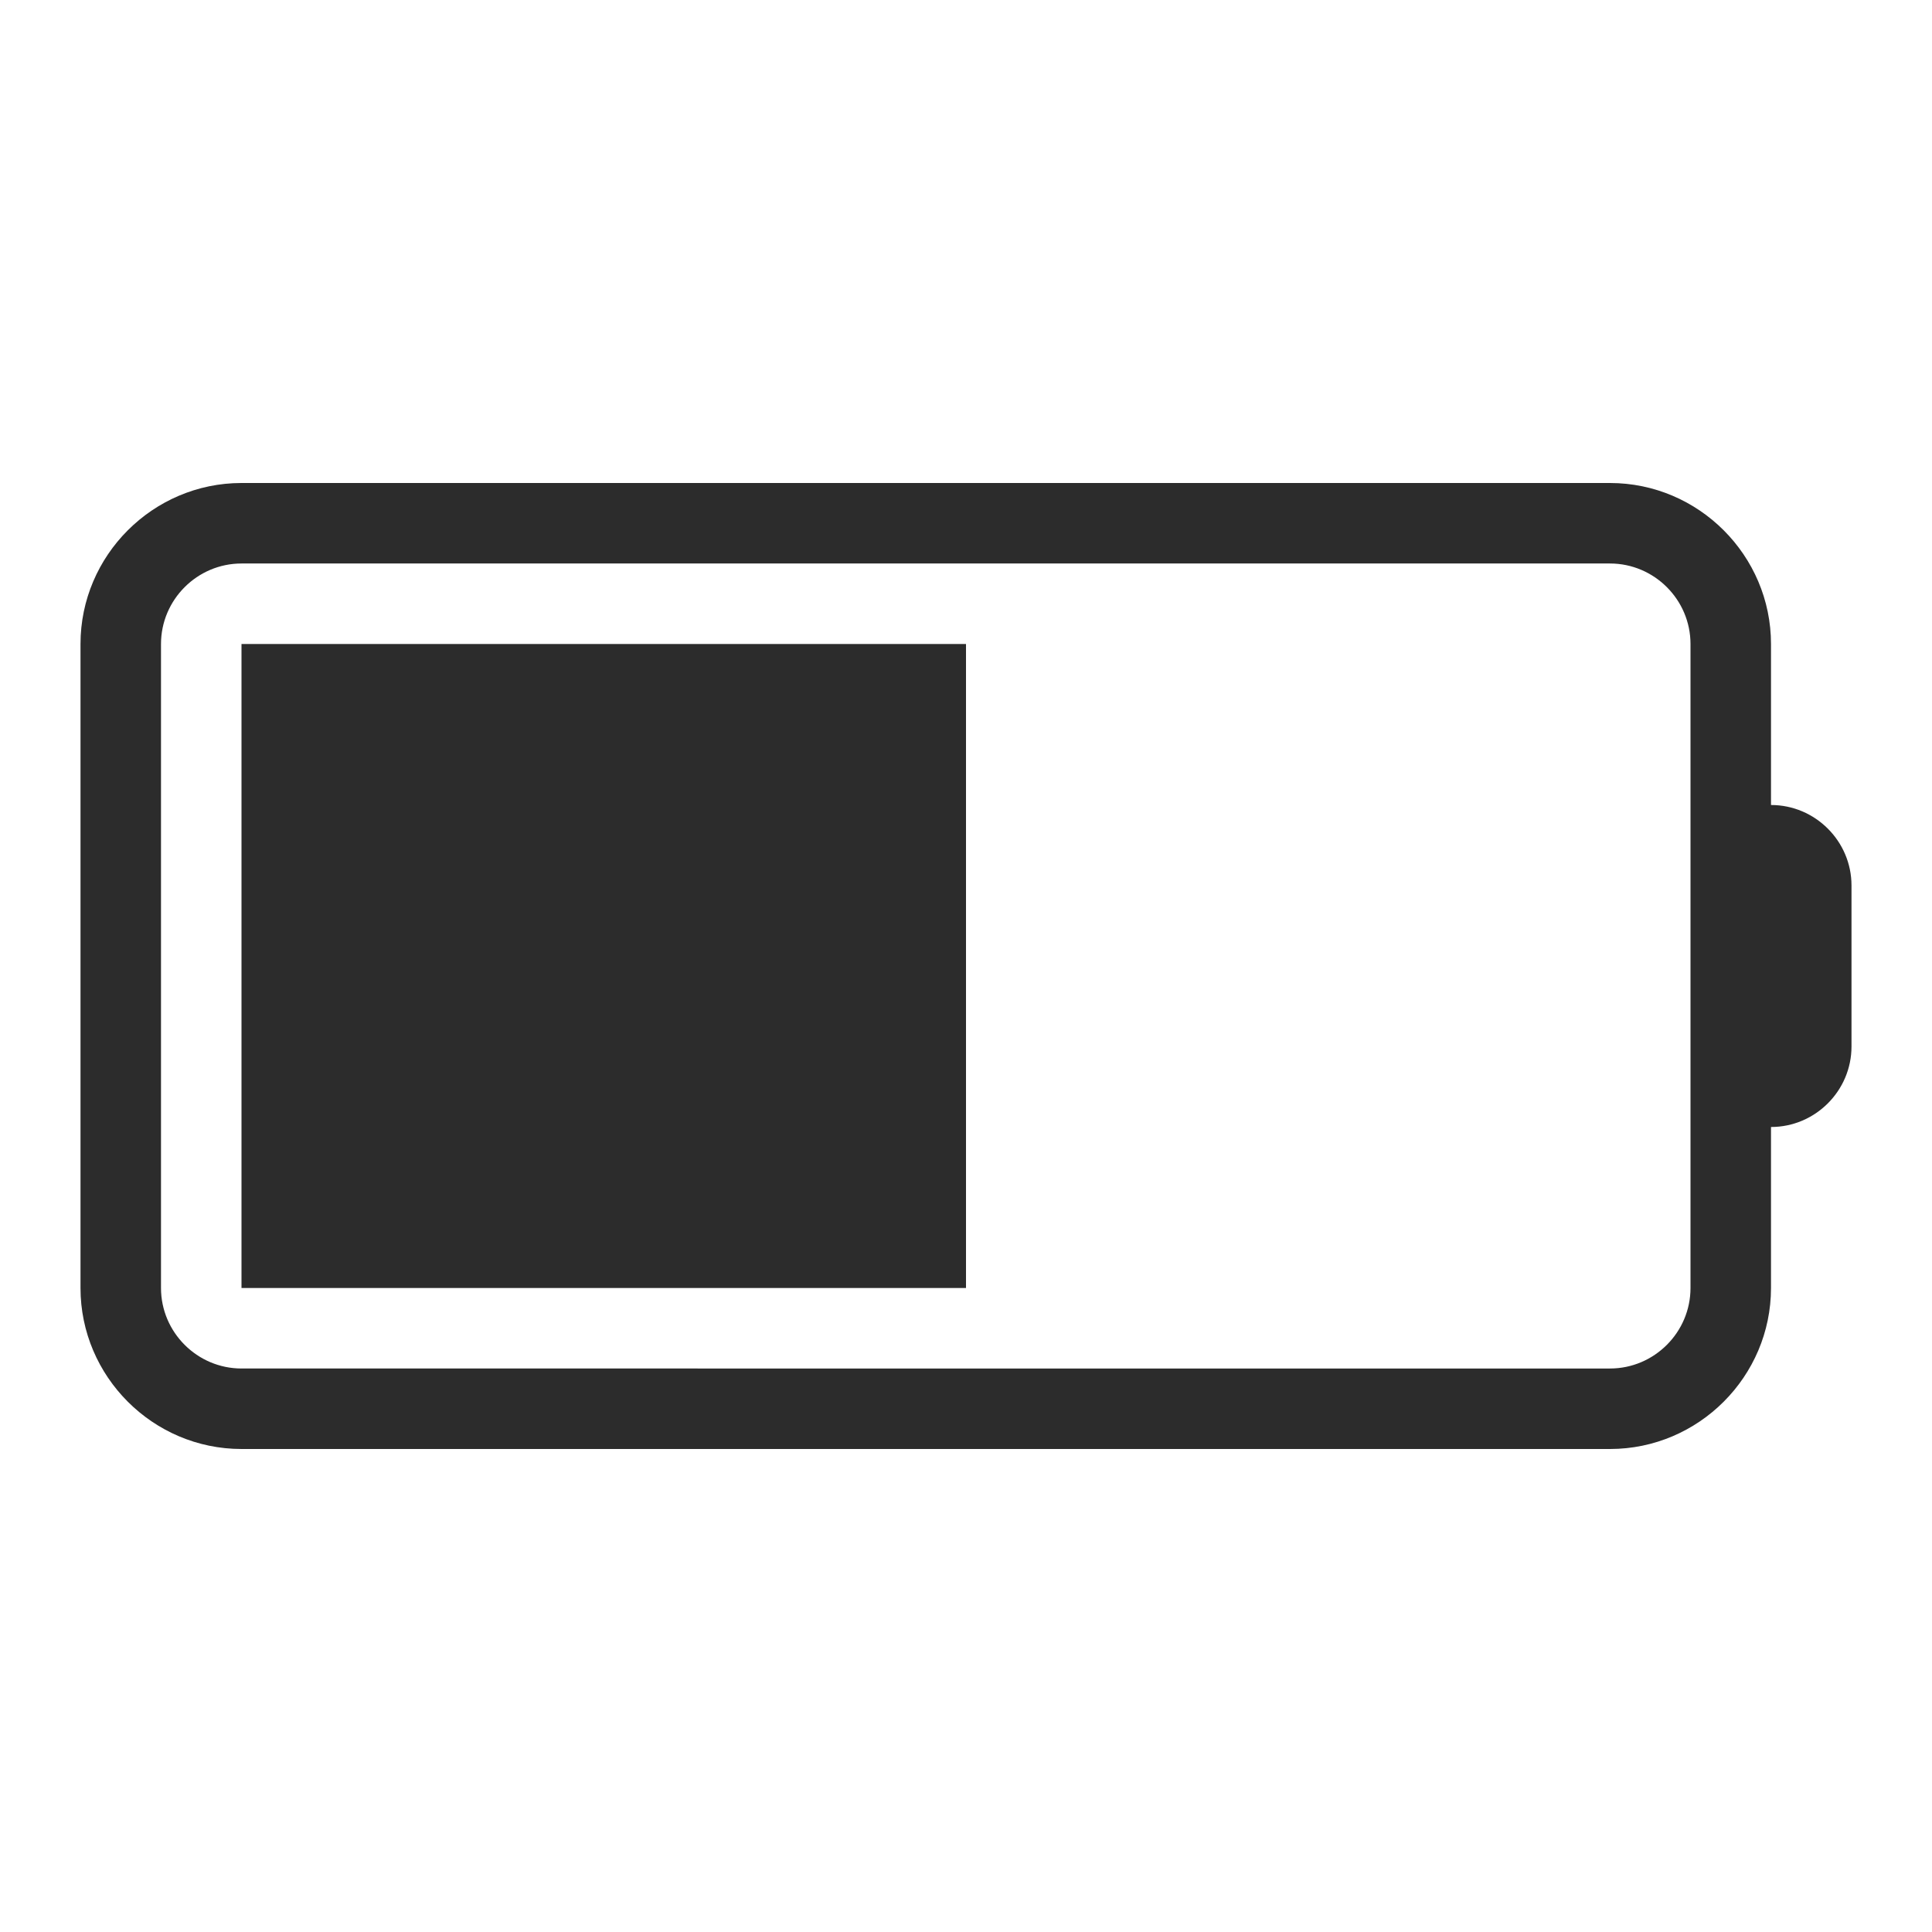
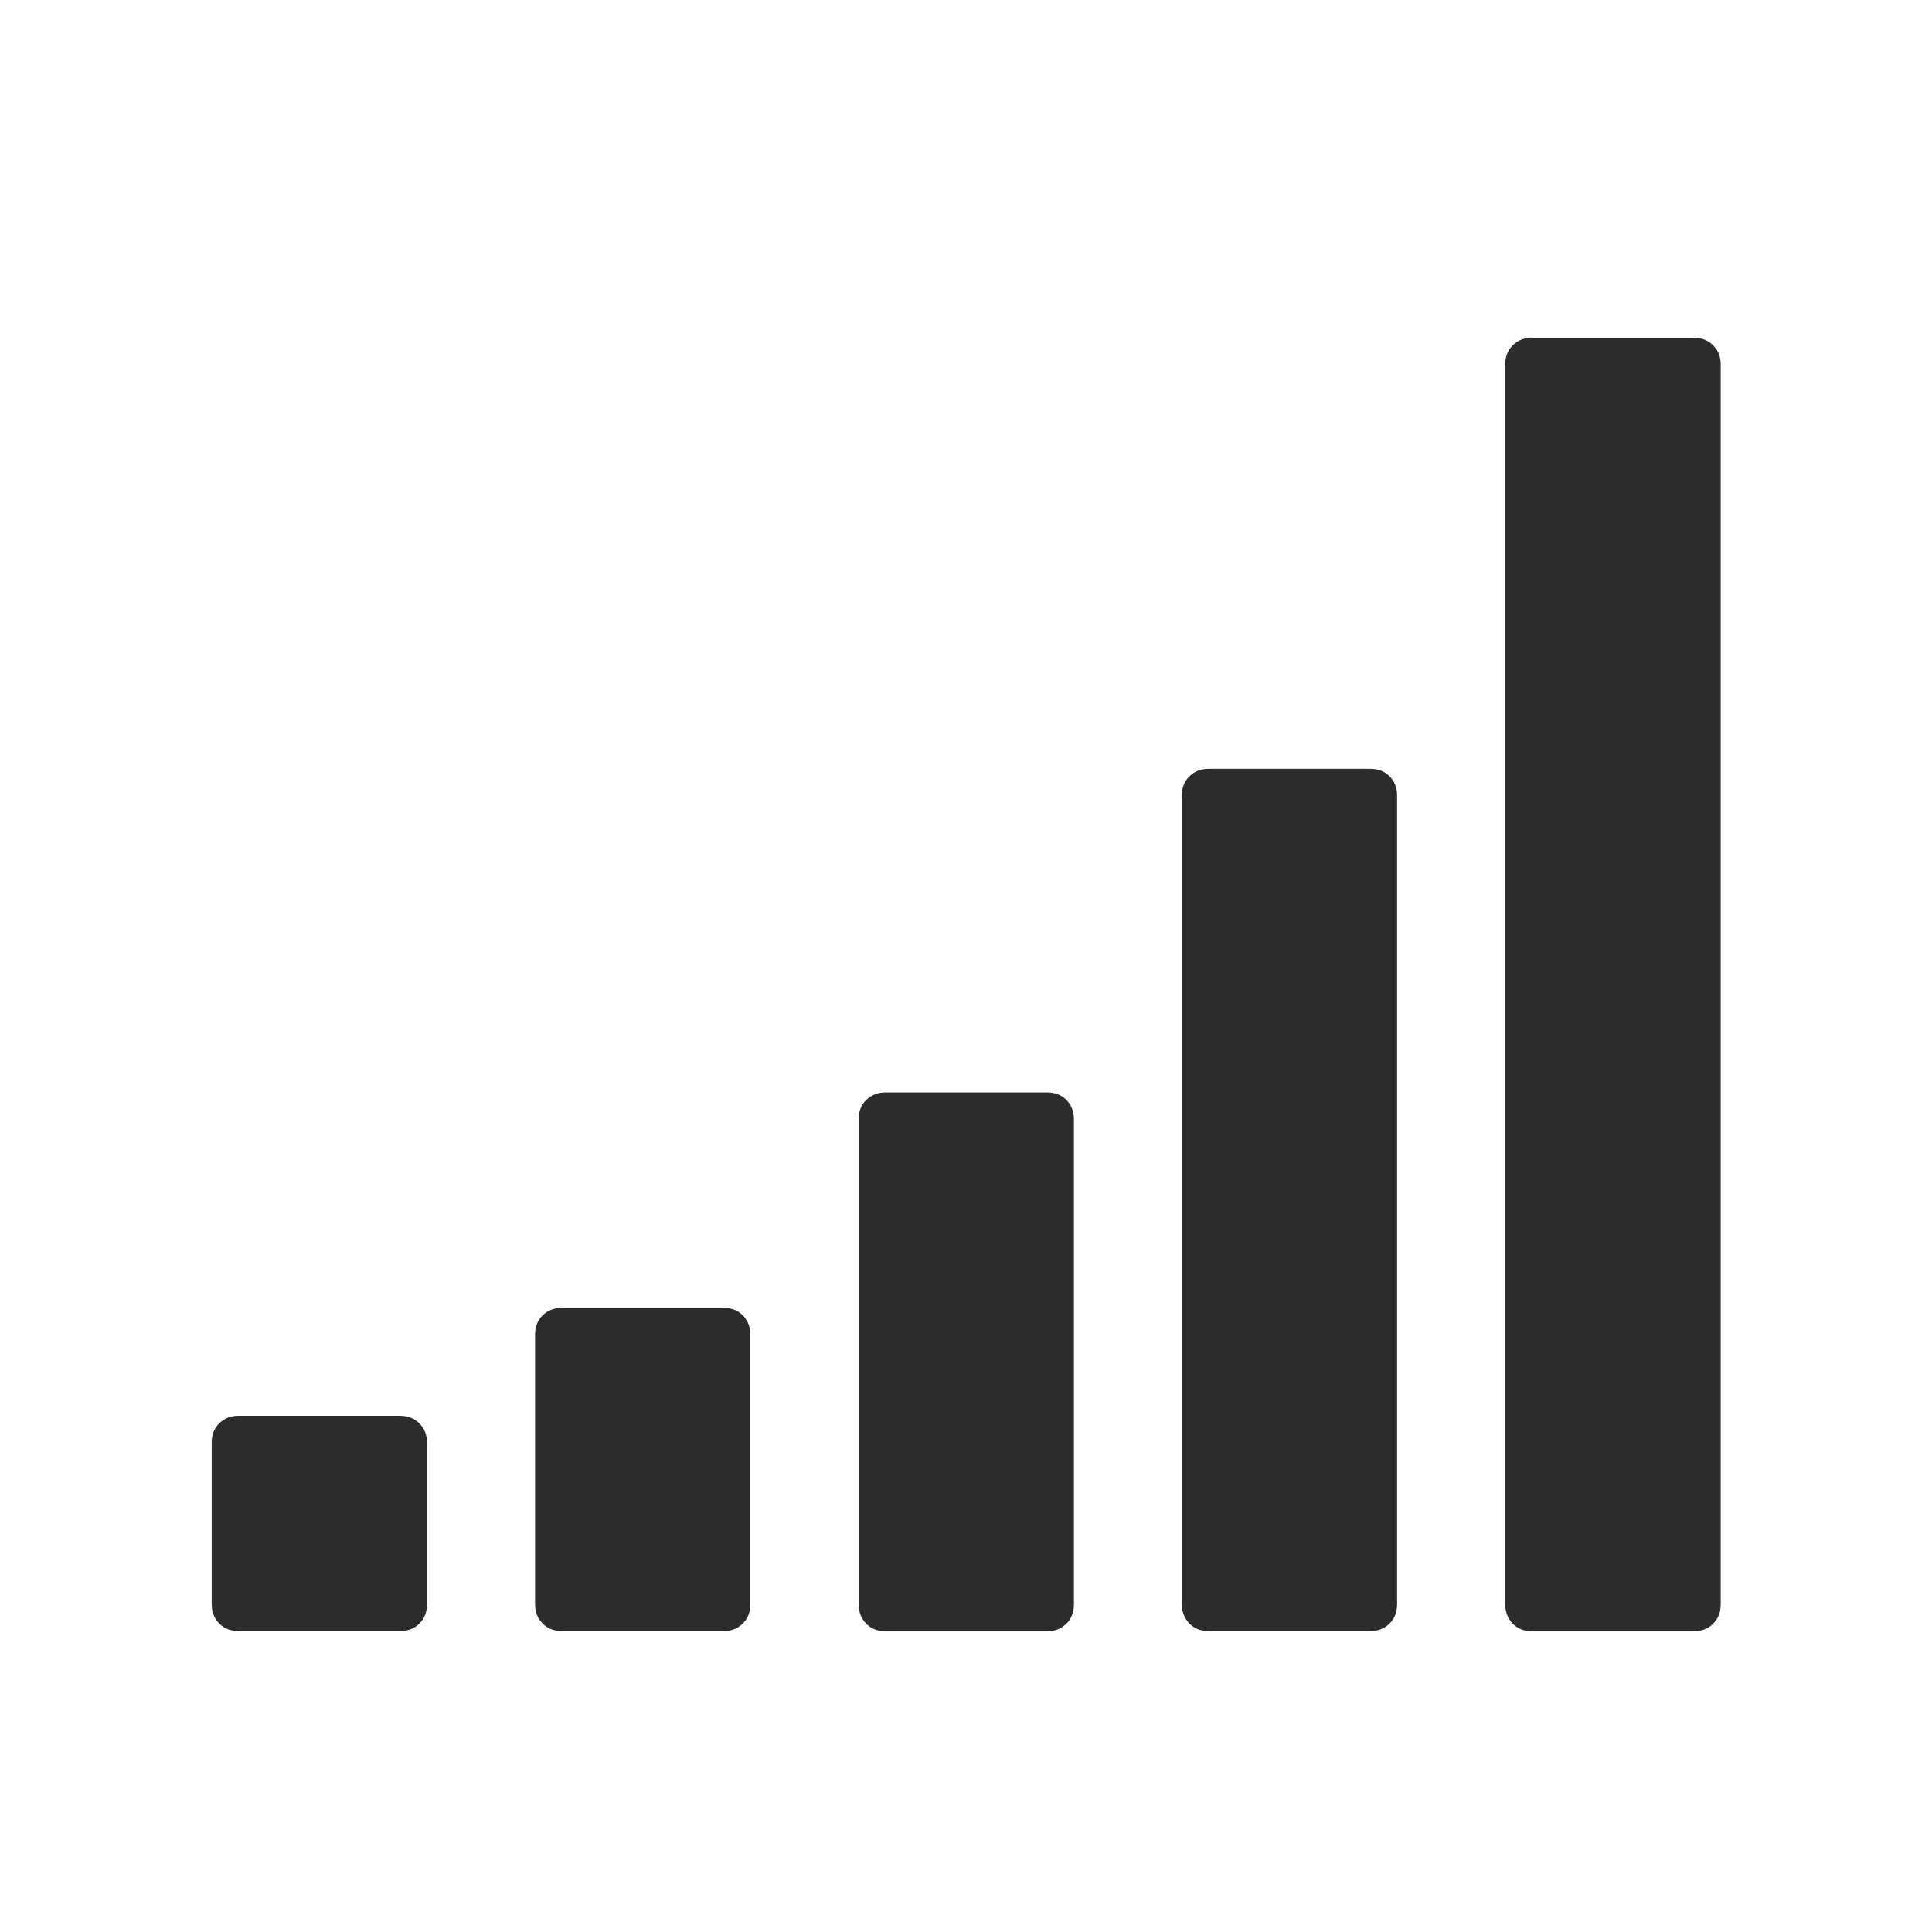
- <svg xmlns="http://www.w3.org/2000/svg" t="1586764180306" class="icon" viewBox="0 0 1024 1024" version="1.1" p-id="3934" width="32" height="32">
-   <path d="M938.667 426.667l0-85.333c0-46.933-38.4-85.333-85.333-85.333L128 256c-46.933 0-85.333 38.4-85.333 85.333l0 341.333c0 46.933 38.4 85.333 85.333 85.333l725.333 0c46.933 0 85.333-38.4 85.333-85.333l0-85.333c23.467 0 42.667-19.2 42.667-42.667l0-85.333C981.333 445.867 962.133 426.667 938.667 426.667zM896 682.667c0 23.467-19.2 42.667-42.667 42.667L128 725.333c-23.467 0-42.667-19.2-42.667-42.667L85.333 341.333c0-23.467 19.2-42.667 42.667-42.667l725.333 0c23.467 0 42.667 19.2 42.667 42.667L896 682.667zM128 682.667l384 0L512 341.333 128 341.333 128 682.667z" p-id="3935" fill="#2c2c2c" />
+ <svg xmlns="http://www.w3.org/2000/svg" t="1586764107836" class="icon" viewBox="0 0 1024 1024" version="1.1" p-id="2977" width="32" height="32">
+   <path d="M226.3 764.6v85.7c0 4.1-1.3 7.6-4 10.2-2.7 2.7-6.1 4-10.2 4h-85.7c-4.1 0-7.6-1.3-10.2-4-2.7-2.7-4-6.1-4-10.2v-85.7c0-4.1 1.3-7.6 4-10.2 2.7-2.7 6.1-4 10.2-4H212c4.1 0 7.6 1.3 10.2 4 2.8 2.6 4.1 6.1 4.1 10.2z m171.4-57.2v142.9c0 4.1-1.3 7.6-4 10.2-2.7 2.7-6.1 4-10.2 4h-85.7c-4.1 0-7.6-1.3-10.2-4-2.7-2.7-4-6.1-4-10.2V707.4c0-4.1 1.3-7.6 4-10.2 2.7-2.7 6.1-4 10.2-4h85.7c4.1 0 7.6 1.3 10.2 4 2.7 2.7 4 6.1 4 10.2z m171.5-114.2v257.2c0 4.1-1.3 7.6-4 10.2-2.7 2.7-6.1 4-10.2 4h-85.7c-4.1 0-7.6-1.3-10.2-4-2.6-2.7-4-6.1-4-10.2V593.2c0-4.1 1.3-7.6 4-10.2 2.7-2.6 6.1-4 10.2-4H555c4.1 0 7.6 1.3 10.2 4 2.6 2.6 4 6 4 10.2z m171.3-171.5v428.6c0 4.1-1.3 7.6-4 10.2-2.7 2.7-6.1 4-10.2 4h-85.7c-4.1 0-7.6-1.3-10.2-4-2.6-2.7-4-6.1-4-10.2V421.7c0-4.1 1.3-7.6 4-10.2 2.7-2.7 6.1-4 10.2-4h85.7c4.1 0 7.6 1.3 10.2 4 2.7 2.7 4 6.1 4 10.2zM912 193.2v657.2c0 4.1-1.3 7.6-4 10.2-2.7 2.7-6.1 4-10.2 4H812c-4.1 0-7.6-1.3-10.2-4-2.6-2.7-4-6.1-4-10.2V193.2c0-4.1 1.3-7.6 4-10.2 2.7-2.7 6.1-4 10.2-4h85.7c4.1 0 7.6 1.3 10.2 4 2.8 2.6 4.1 6 4.1 10.2z" p-id="2978" fill="#2c2c2c" />
</svg>
